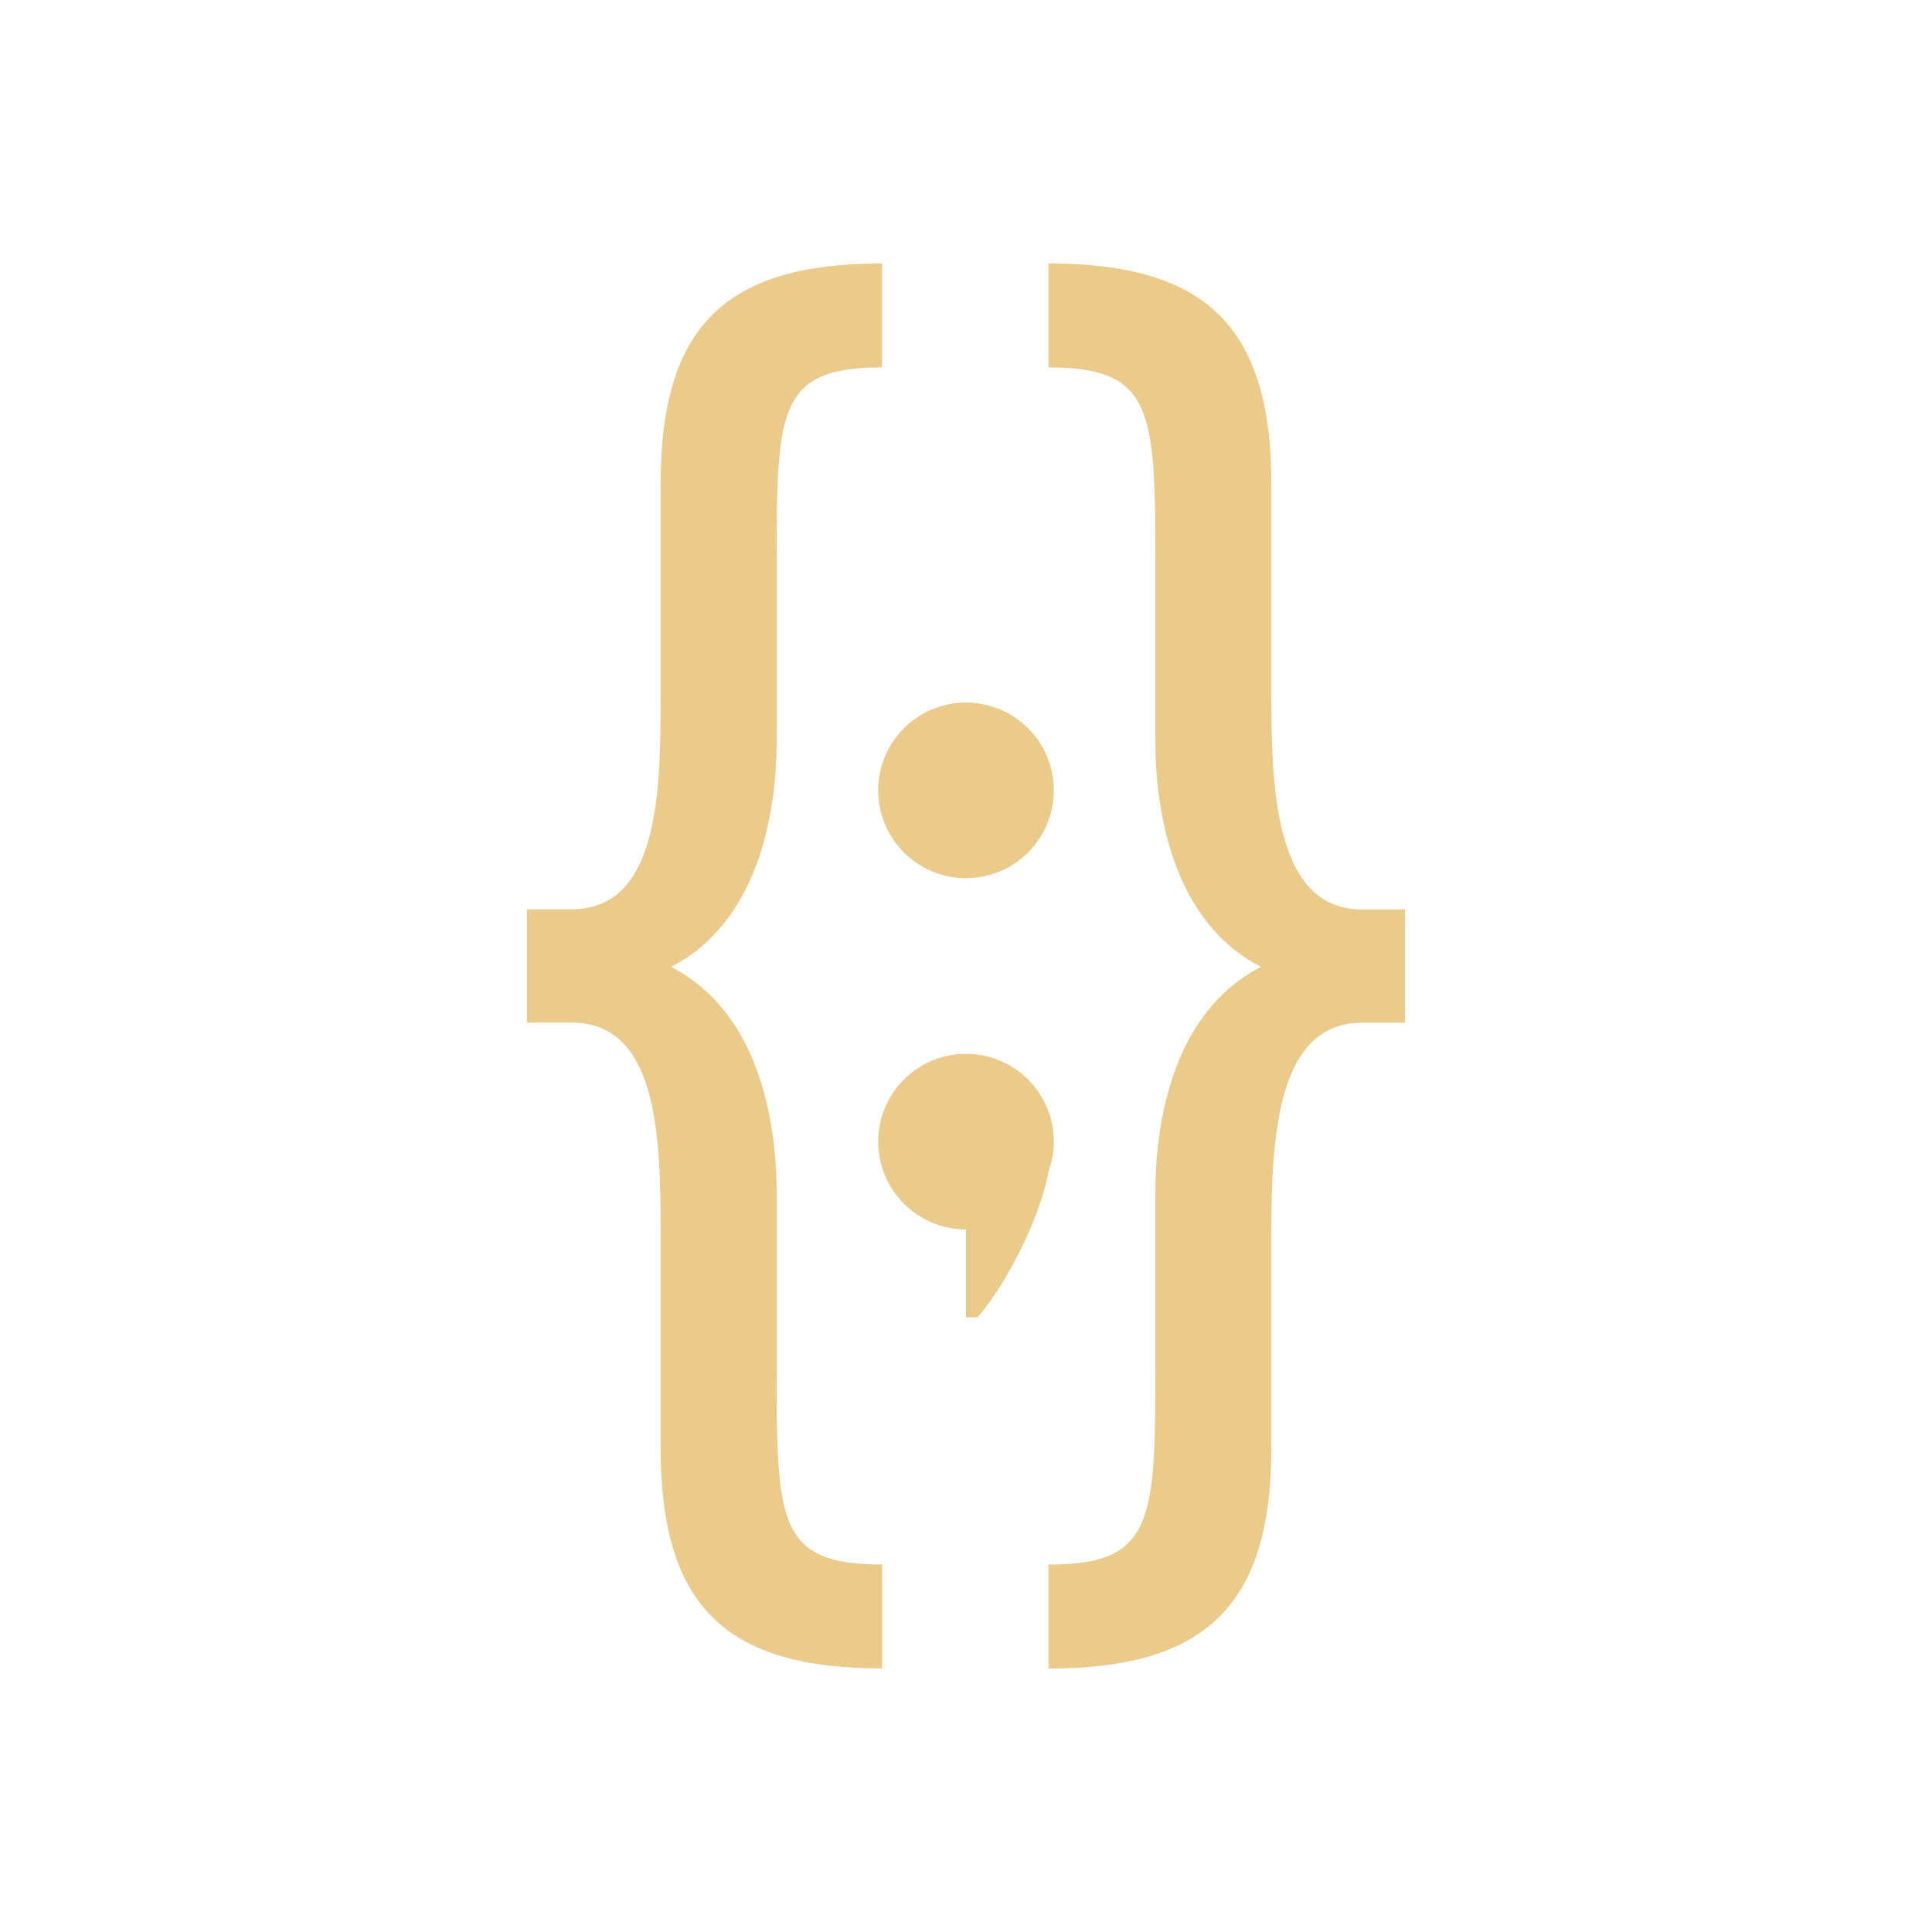
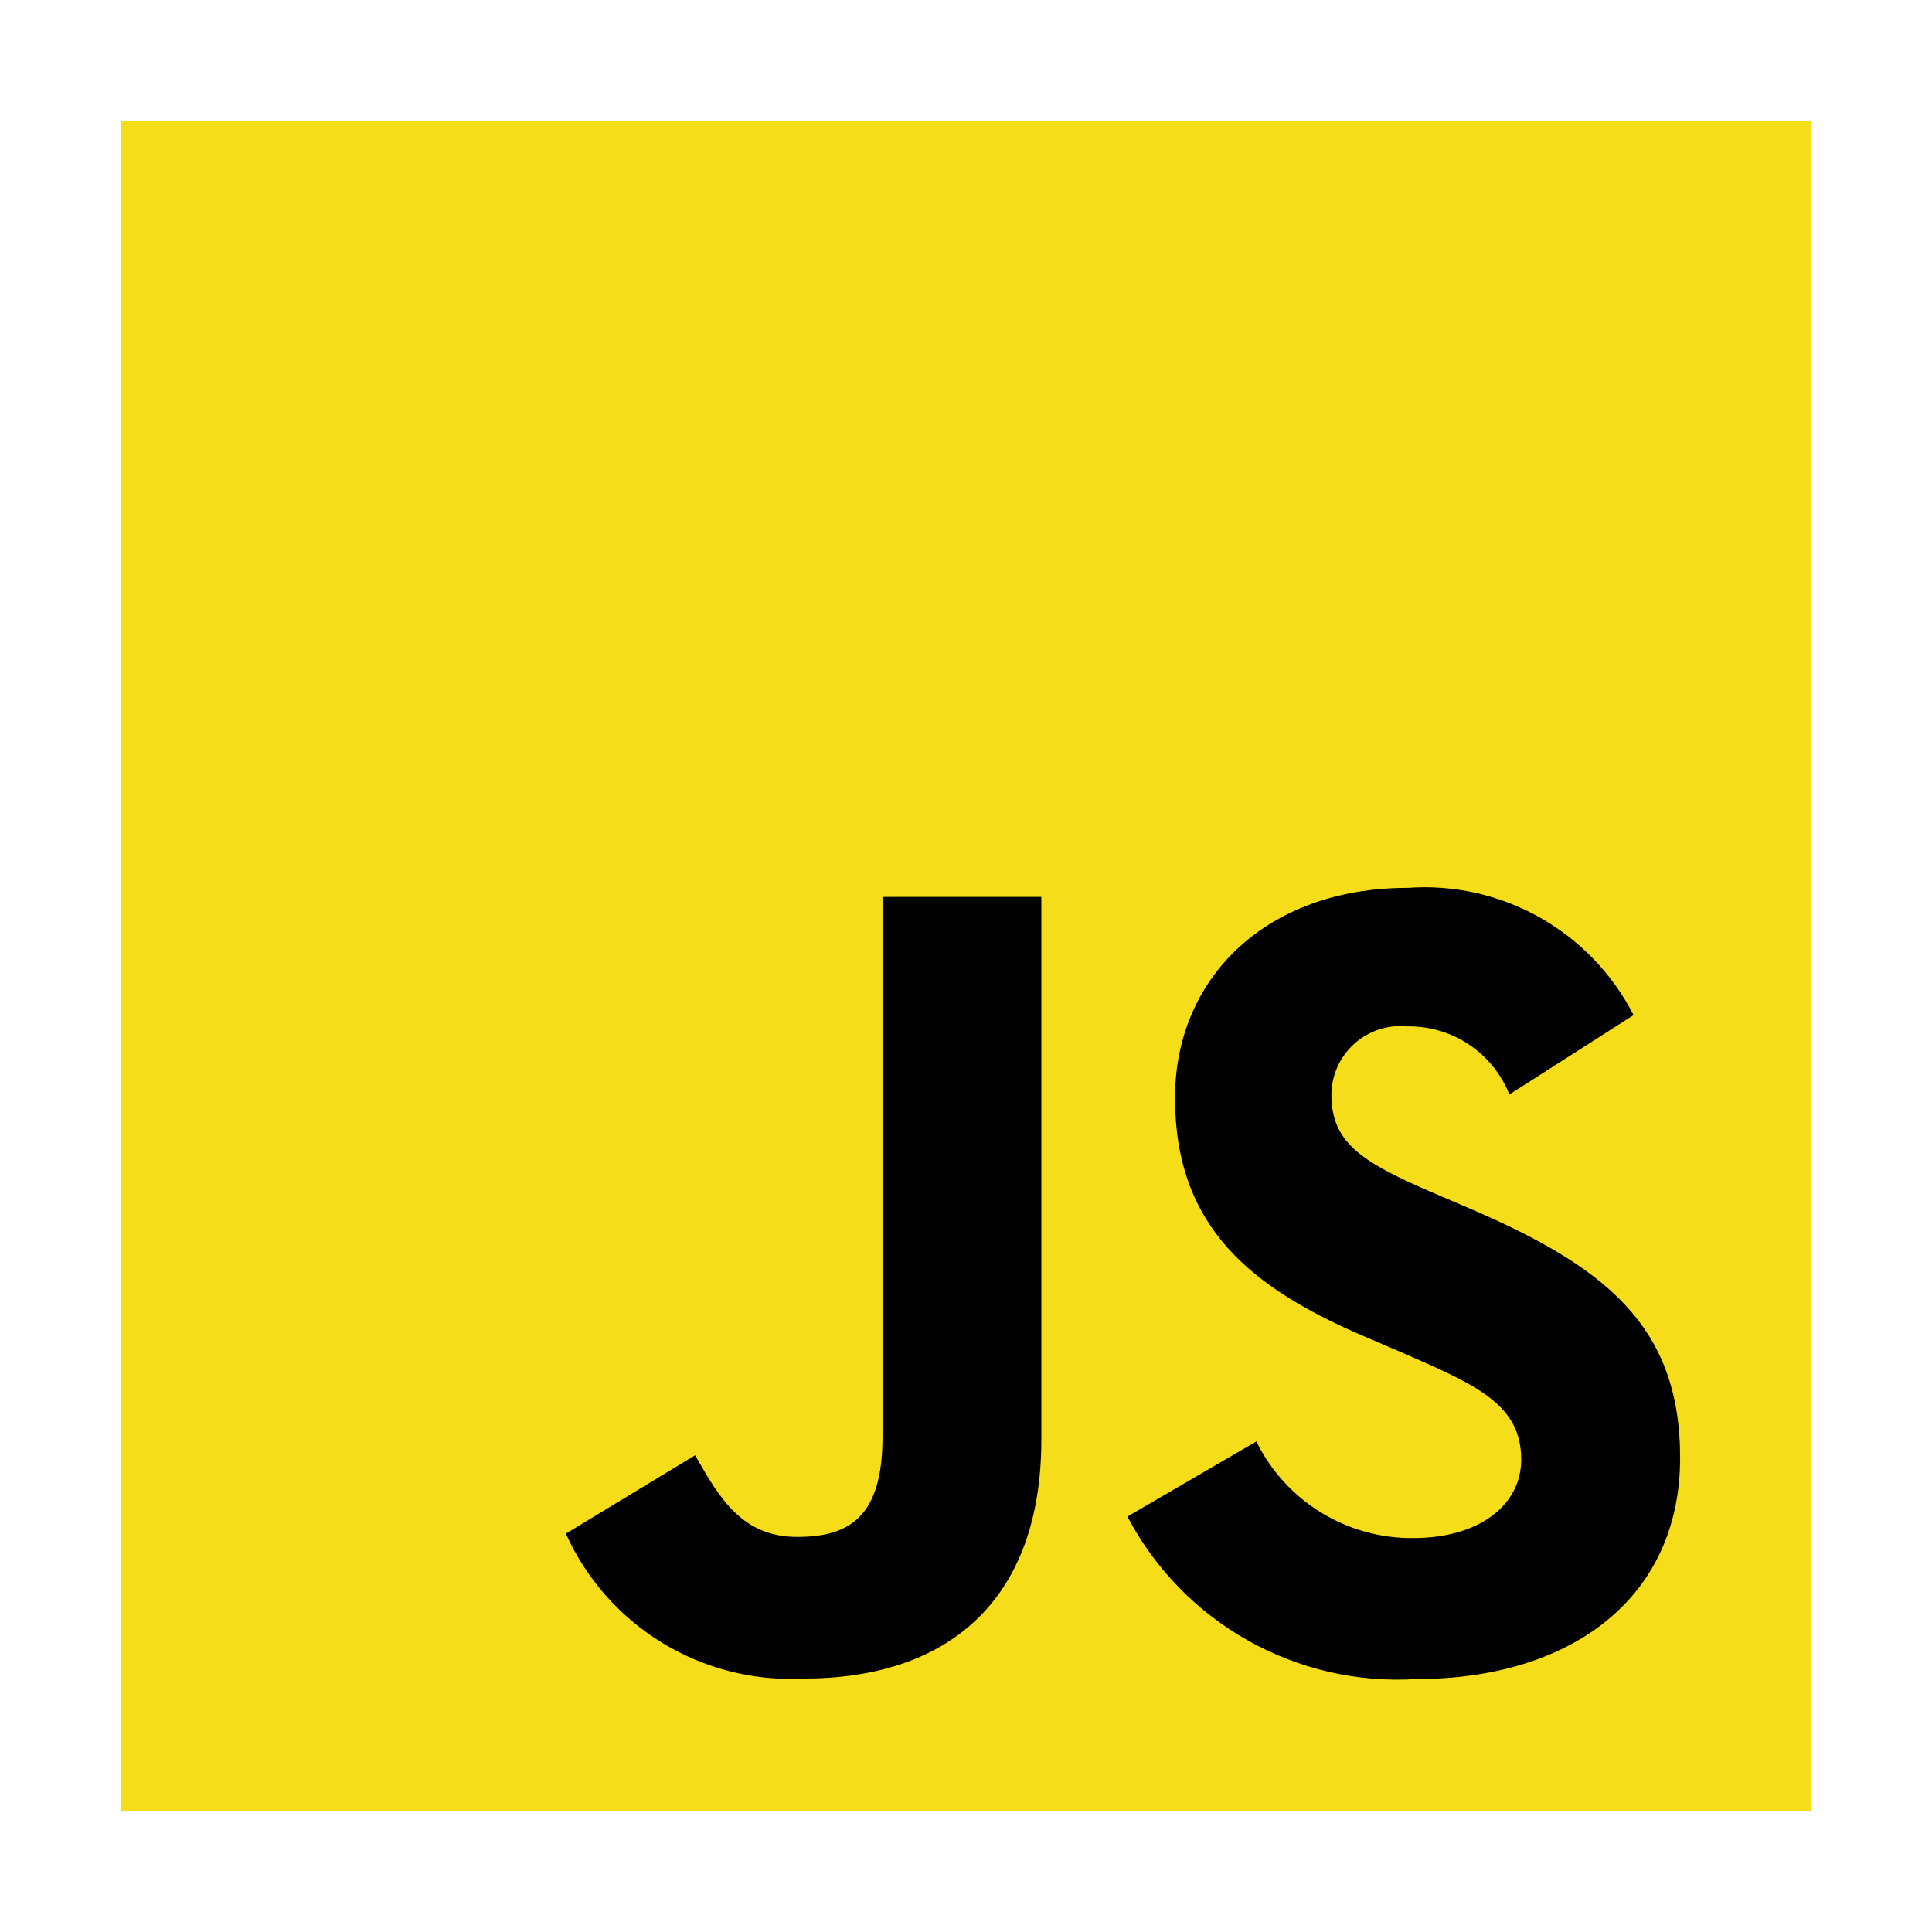
- <svg xmlns="http://www.w3.org/2000/svg" width="22" height="22">
-   <path d="M10.045 3c-1.777 0-2.522.706-2.522 2.51V7.95c0 1.114-.034 2.404-1.015 2.404H6v1.29h.508c.981 0 1.015 1.29 1.015 2.404v2.441c0 1.804.745 2.51 2.522 2.51v-1.184c-1.185 0-1.201-.478-1.201-2.21V13.59c0-.831-.205-2.068-1.203-2.58.998-.513 1.203-1.751 1.203-2.582V6.395c0-1.733.016-2.211 1.2-2.211V3zm1.894 0v1.184c1.185 0 1.217.478 1.217 2.21v2.034c0 .83.205 2.07 1.203 2.582-.998.512-1.203 1.749-1.203 2.58v2.015c0 1.733-.032 2.211-1.217 2.211V19c1.777 0 2.538-.706 2.538-2.51V14.05c0-1.114.068-2.404 1.033-2.404H16v-1.29h-.49c-.965 0-1.033-1.29-1.033-2.404V5.51c0-1.804-.76-2.51-2.538-2.51zM11 8a1 1 0 0 0-1 1 1 1 0 0 0 1 1 1 1 0 0 0 1-1 1 1 0 0 0-1-1zm0 4a1 1 0 0 0-1 1 1 1 0 0 0 1 1v1h.13c.238-.257.687-1.01.815-1.676a1 1 0 0 0 .055-.293A1 1 0 0 0 12 13a1 1 0 0 0-1-1z" fill="#ebcb8b" font-family="oxygen" font-weight="400" letter-spacing="0" word-spacing="0" />
+ <svg xmlns="http://www.w3.org/2000/svg" viewBox="0 0 32 32">
+   <rect x="2" y="2" width="28" height="28" style="fill:#f5de19" />
+   <path d="M20.809,23.875a2.866,2.866,0,0,0,2.6,1.6c1.09,0,1.787-.545,1.787-1.3,0-.9-.716-1.222-1.916-1.747l-.658-.282c-1.9-.809-3.16-1.822-3.16-3.964,0-1.973,1.5-3.476,3.853-3.476a3.889,3.889,0,0,1,3.742,2.107L25,18.128A1.789,1.789,0,0,0,23.311,17a1.145,1.145,0,0,0-1.259,1.128c0,.789.489,1.109,1.618,1.6l.658.282c2.236.959,3.5,1.936,3.5,4.133,0,2.369-1.861,3.667-4.36,3.667a5.055,5.055,0,0,1-4.795-2.691Zm-9.295.228c.413.733.789,1.353,1.693,1.353.864,0,1.41-.338,1.41-1.653V14.856h2.631v8.982c0,2.724-1.6,3.964-3.929,3.964a4.085,4.085,0,0,1-3.947-2.4Z" />
</svg>
